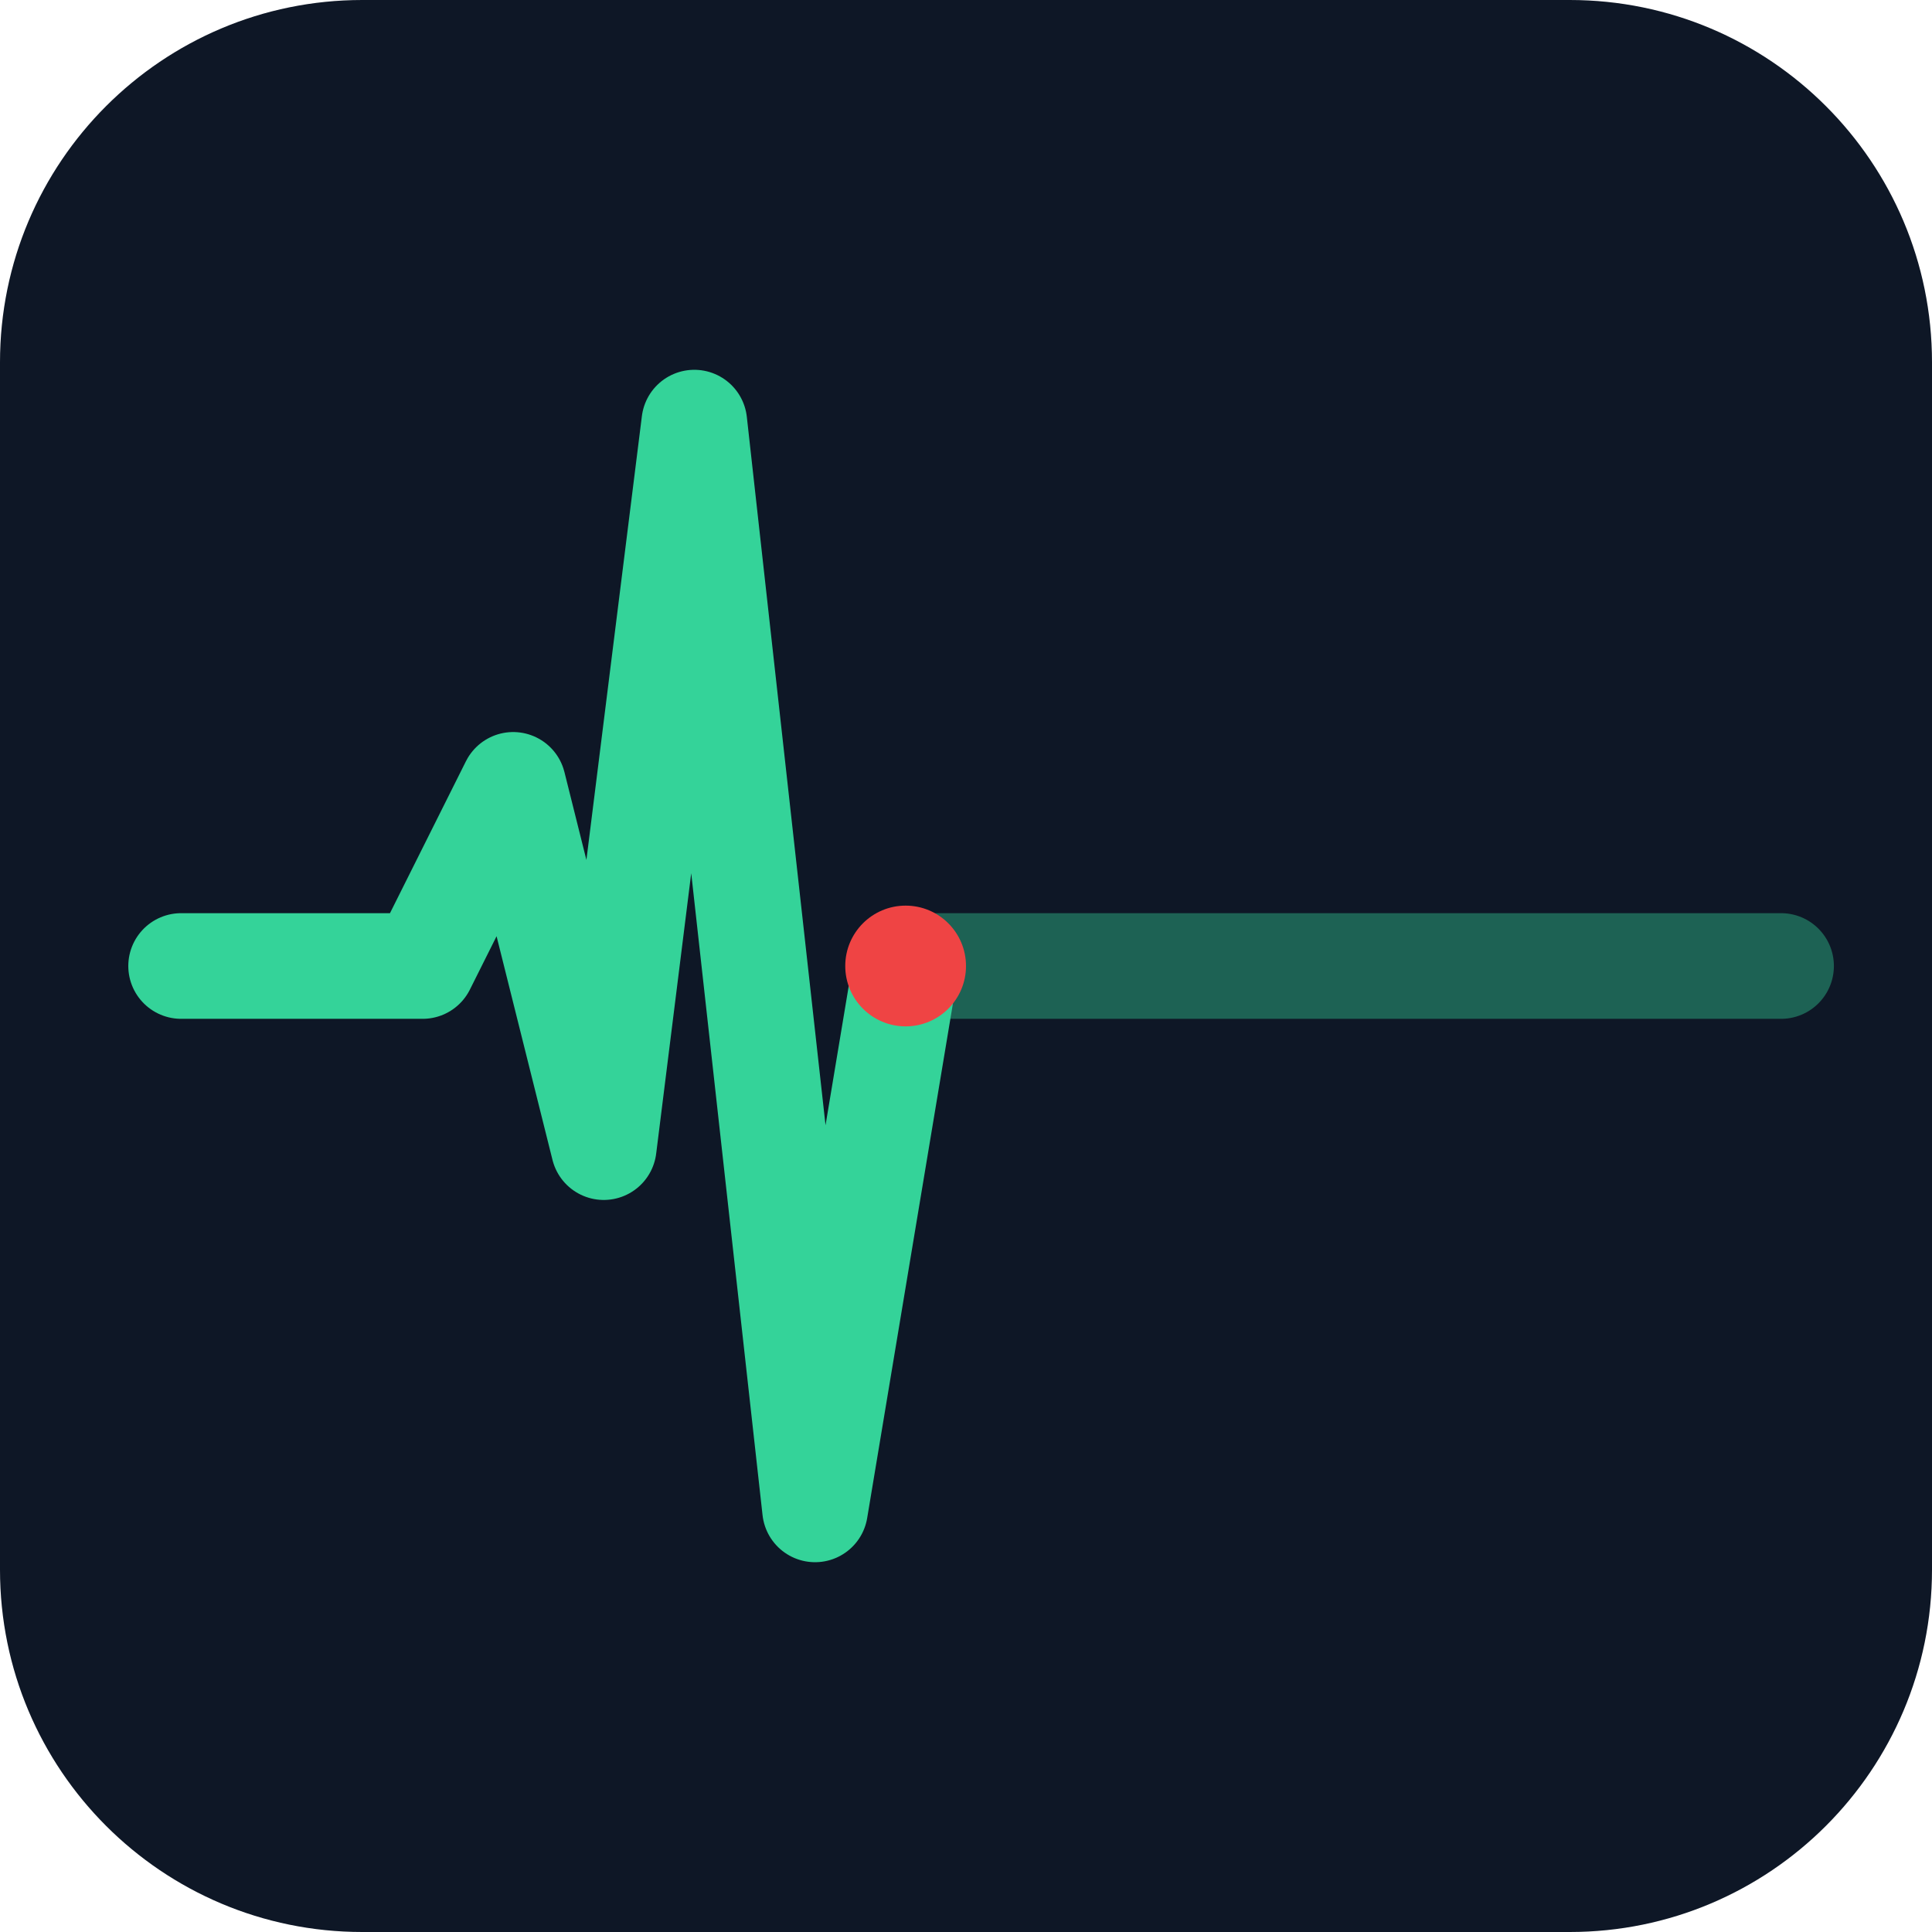
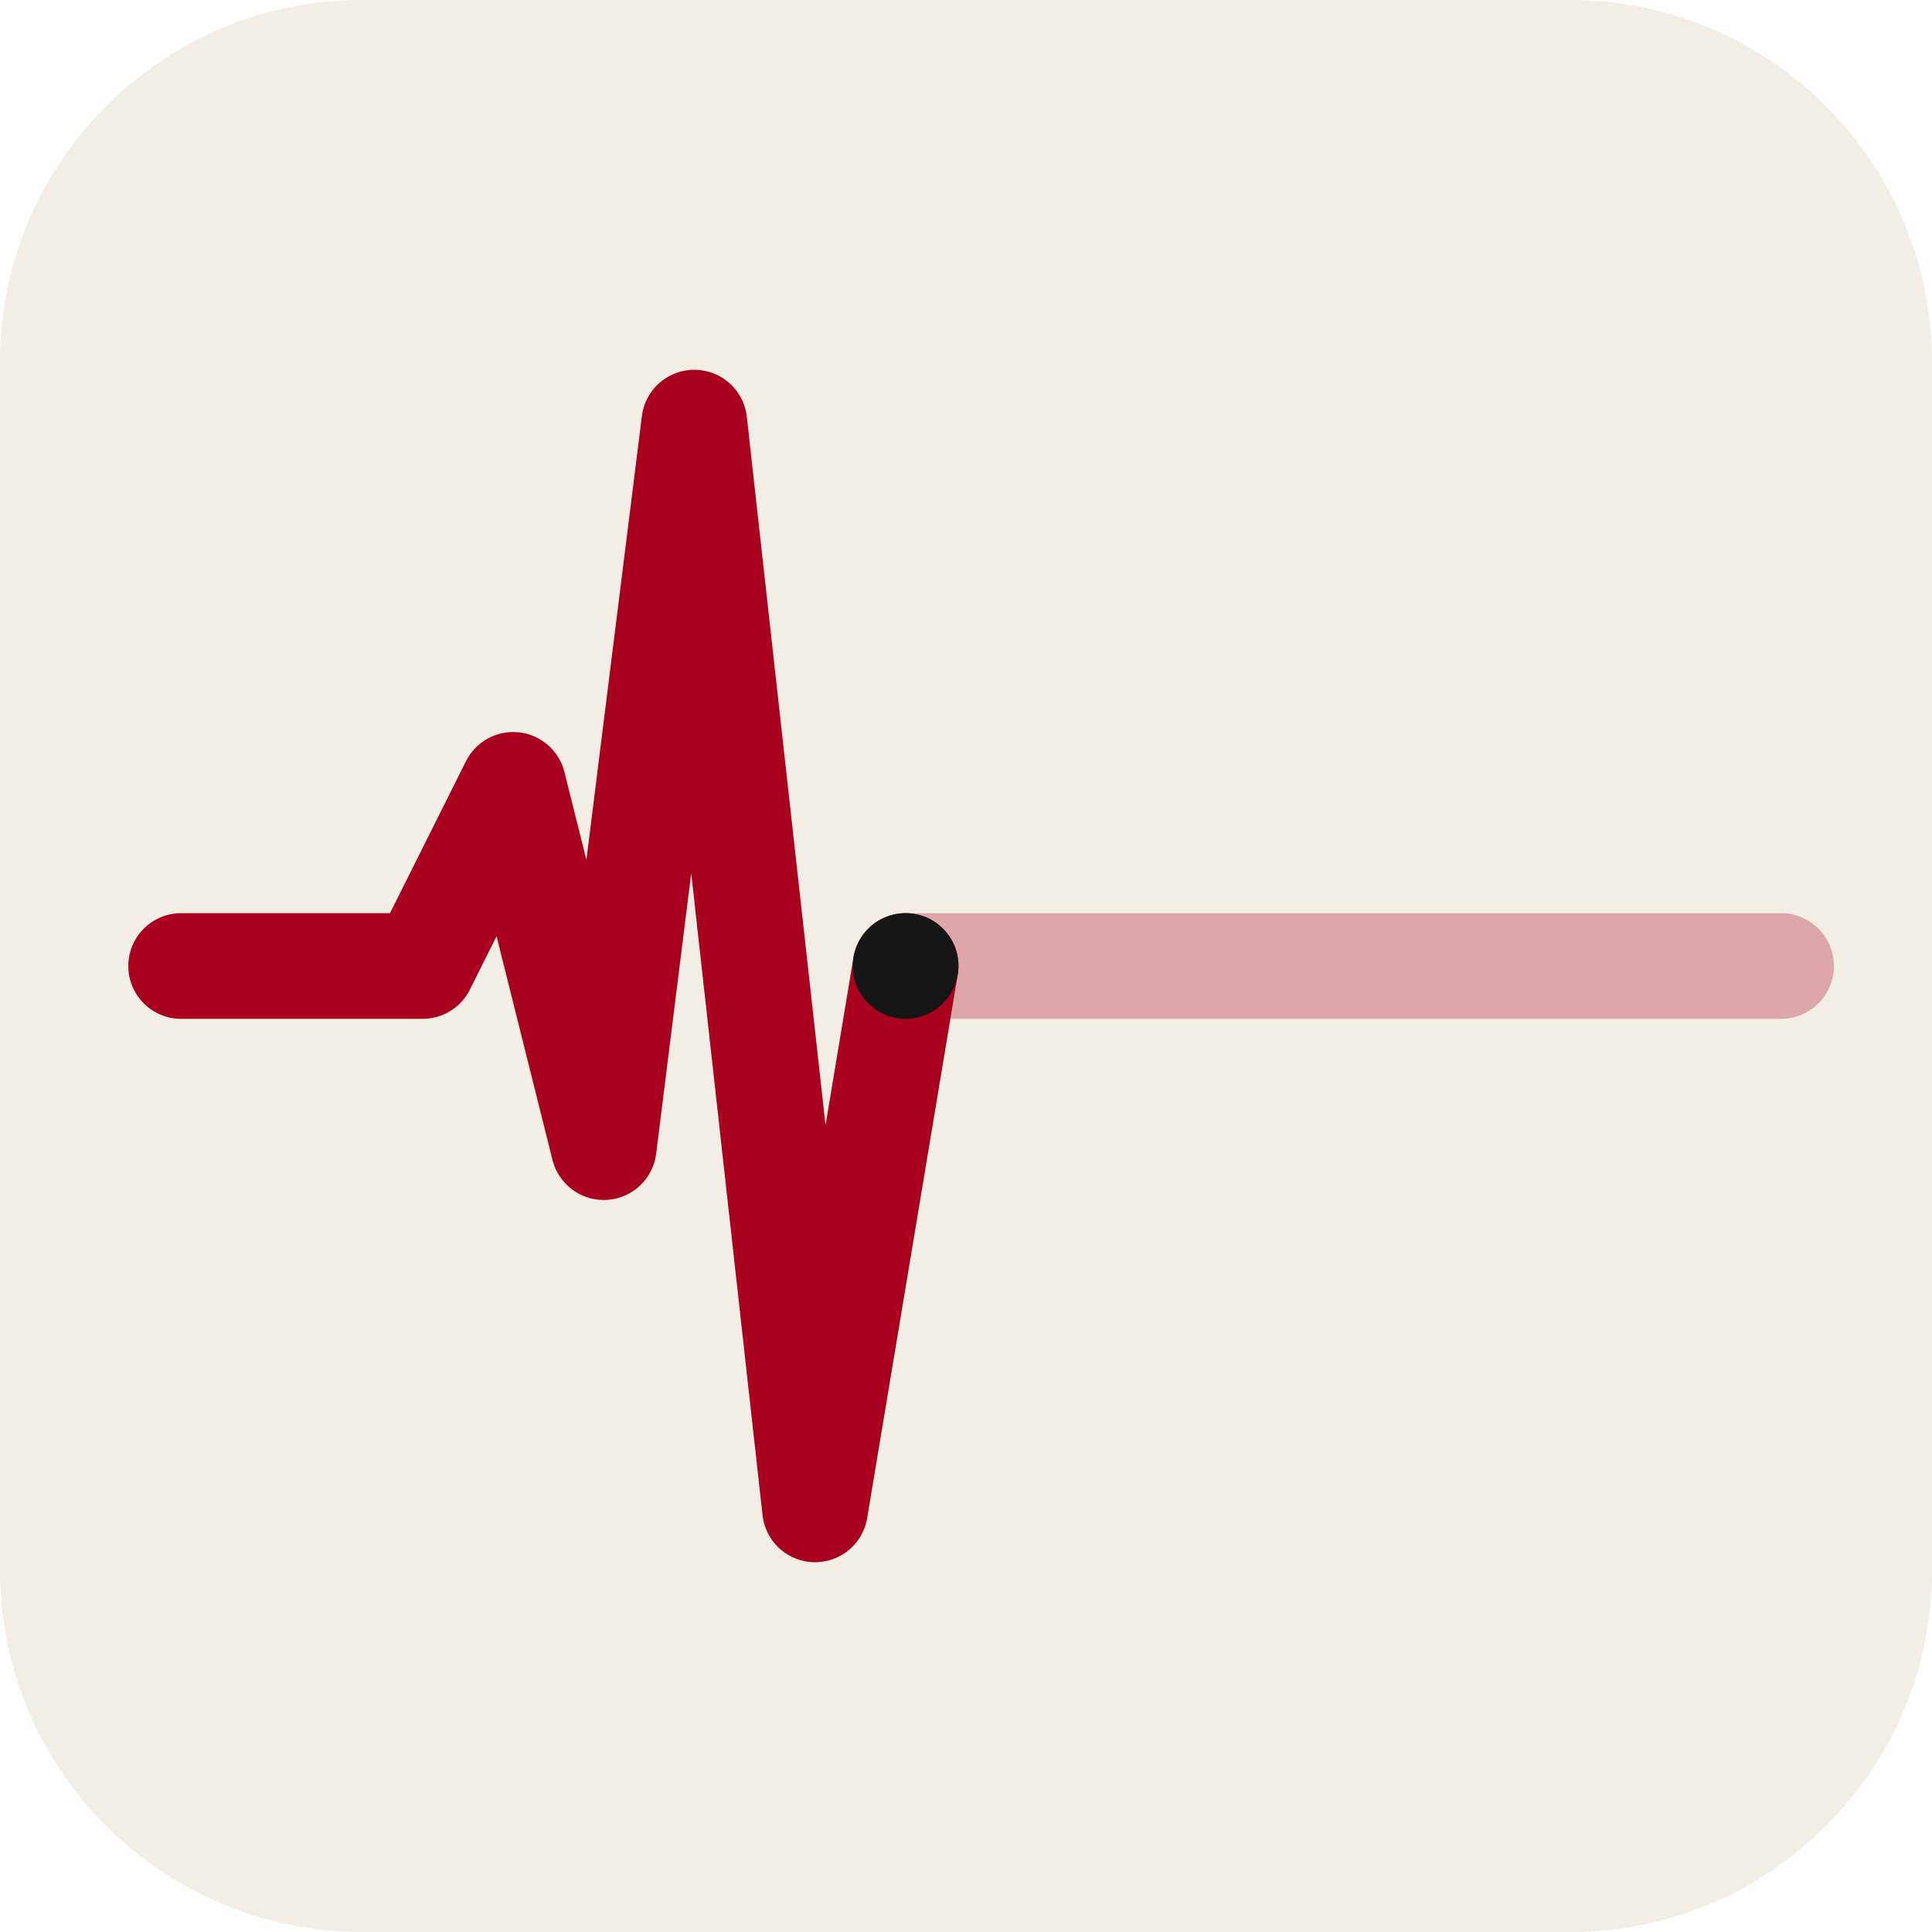
<svg xmlns="http://www.w3.org/2000/svg" viewBox="0 0 128 128" role="img" aria-label="noPulse">
-   <rect width="128" height="128" rx="24" fill="#0e1726" />
-   <path d="M 12 64 L 28 64 L 34 52 L 40 76 L 46 28 L 54 100 L 60 64" fill="none" stroke="#34d399" stroke-width="7" stroke-linecap="round" stroke-linejoin="round" />
-   <path d="M 60 64 L 118 64" fill="none" stroke="#34d399" stroke-width="7" stroke-linecap="round" stroke-linejoin="round" opacity="0.4" />
-   <circle cx="60" cy="64" r="4" fill="#ef4444" />
+   <rect width="128" height="128" rx="24" fill="#F2EDE5" />
+   <path d="M 12 64 L 28 64 L 34 52 L 40 76 L 46 28 L 54 100 L 60 64" fill="none" stroke="#A8001E" stroke-width="7" stroke-linecap="round" stroke-linejoin="round" />
+   <path d="M 60 64 L 118 64" fill="none" stroke="#A8001E" stroke-width="7" stroke-linecap="round" stroke-linejoin="round" opacity="0.3" />
+   <circle cx="60" cy="64" r="3.5" fill="#161616" />
</svg>
